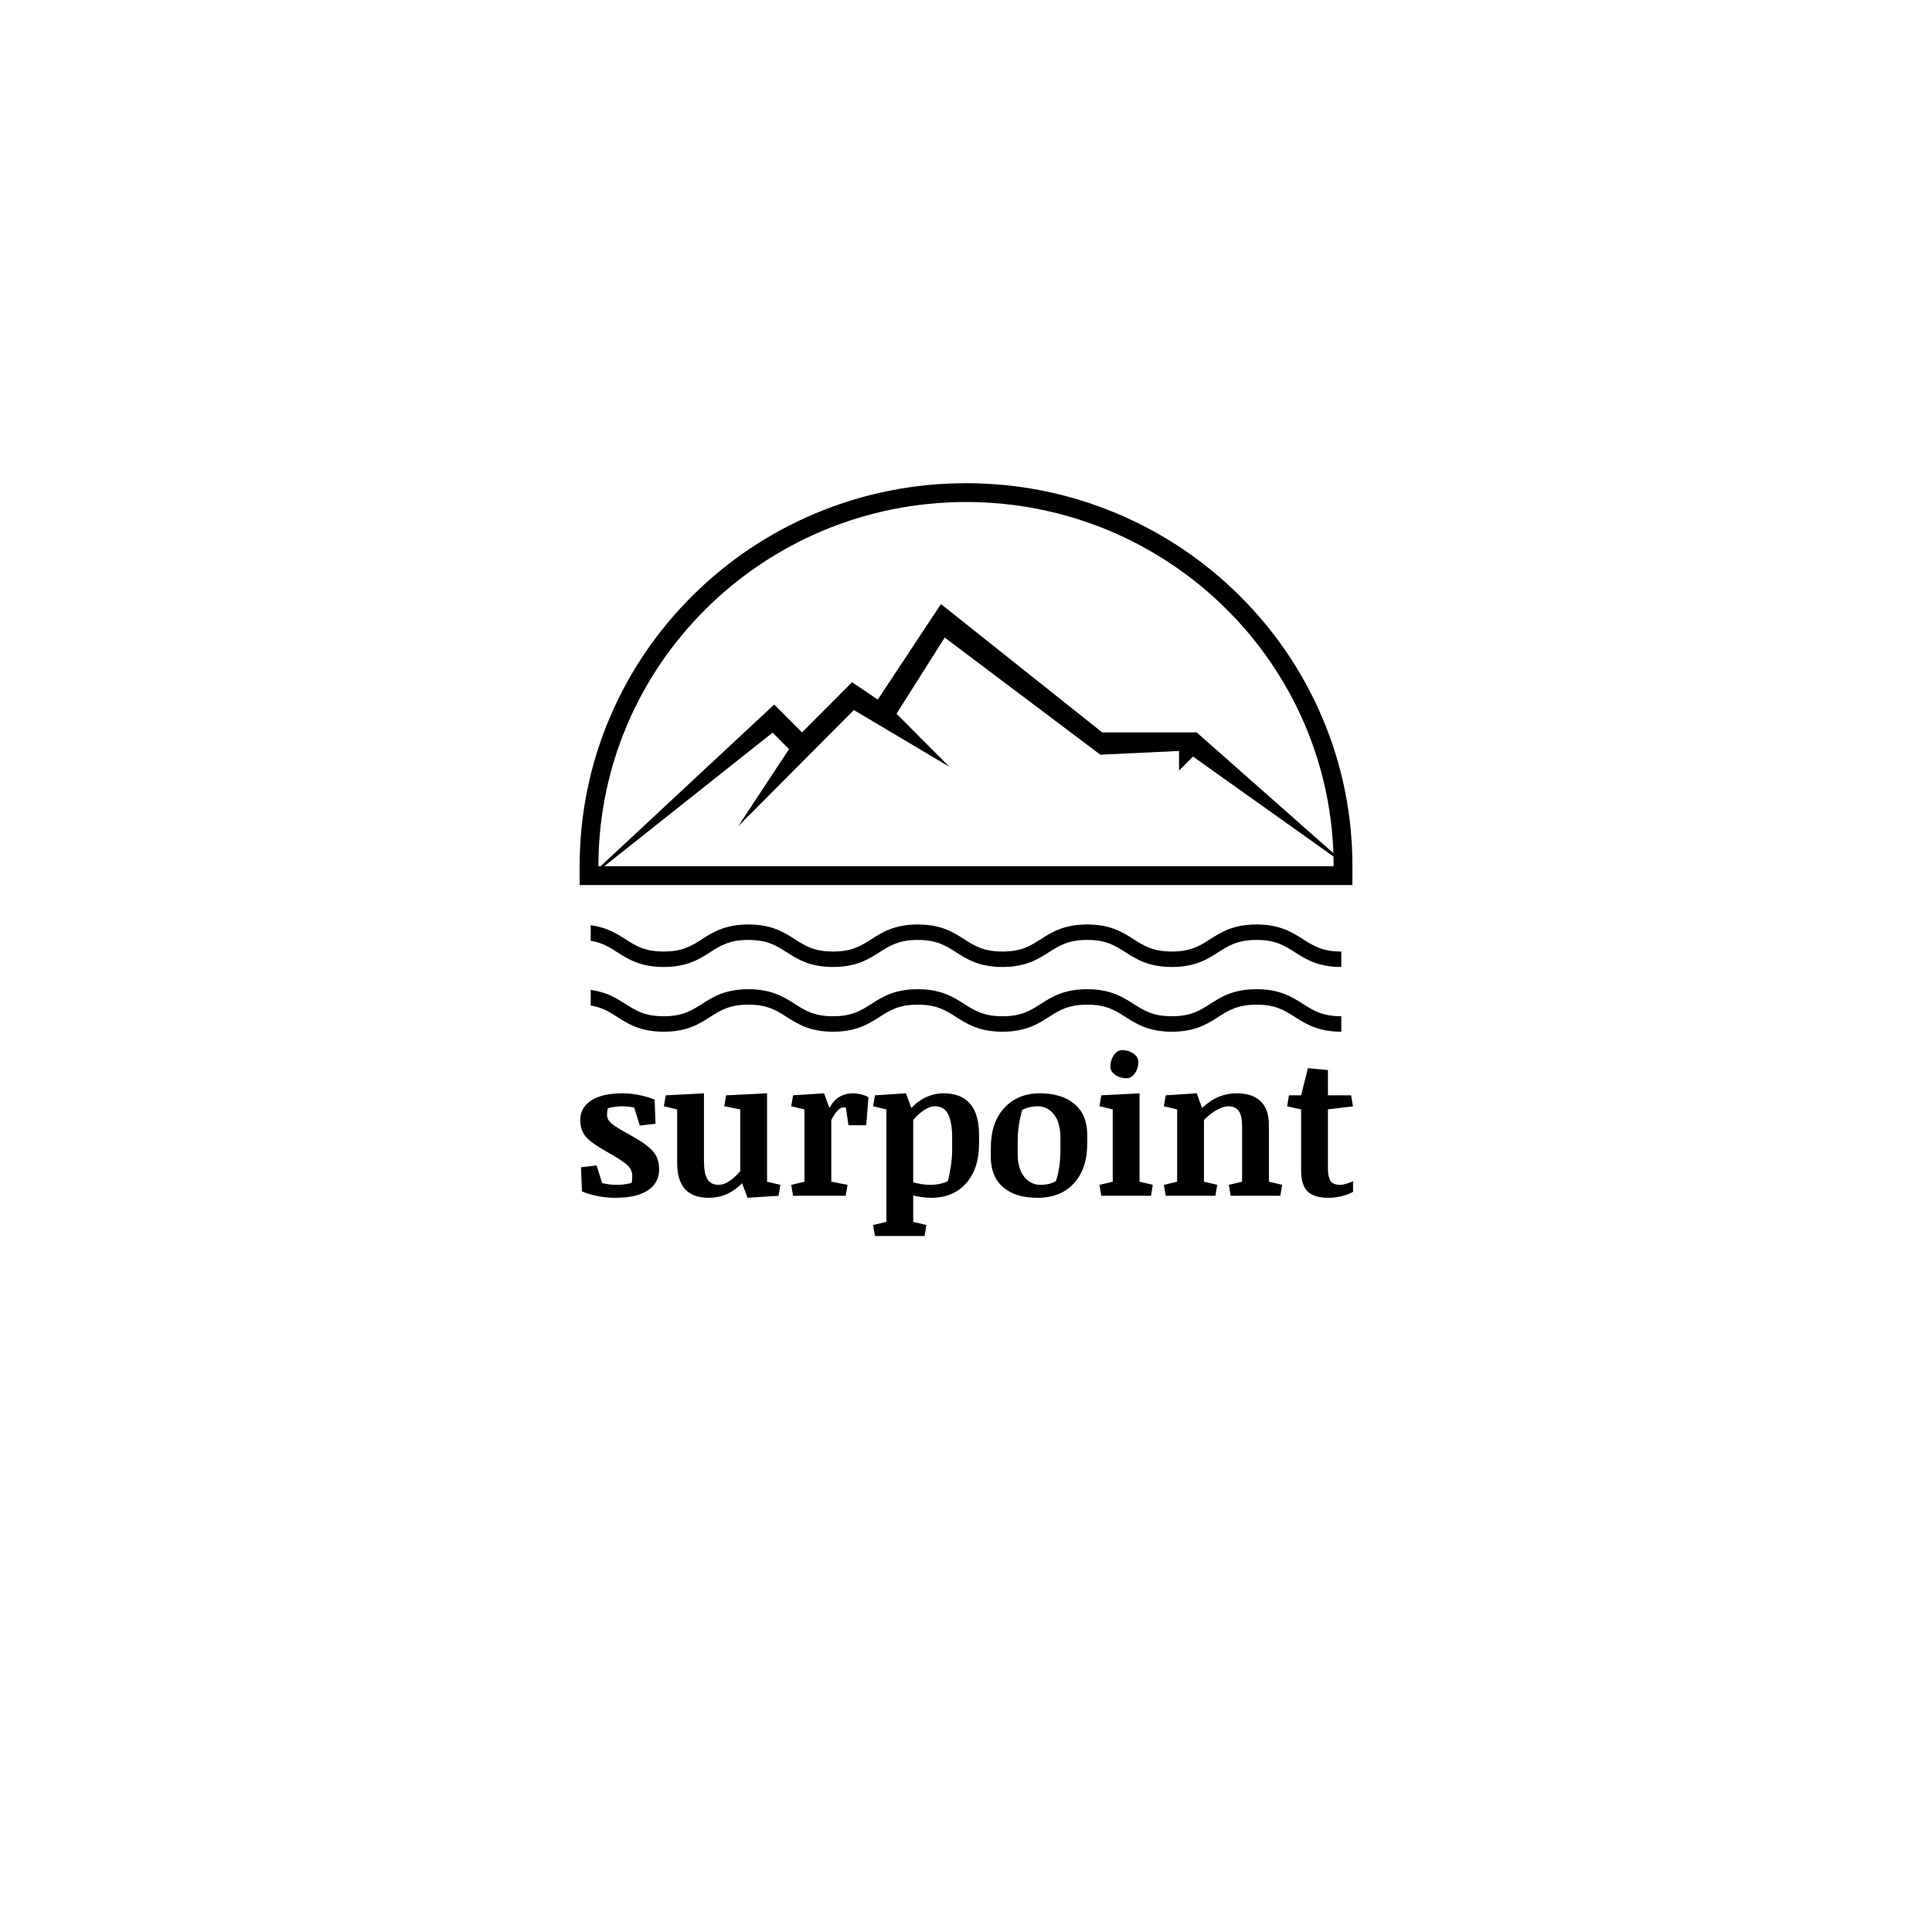
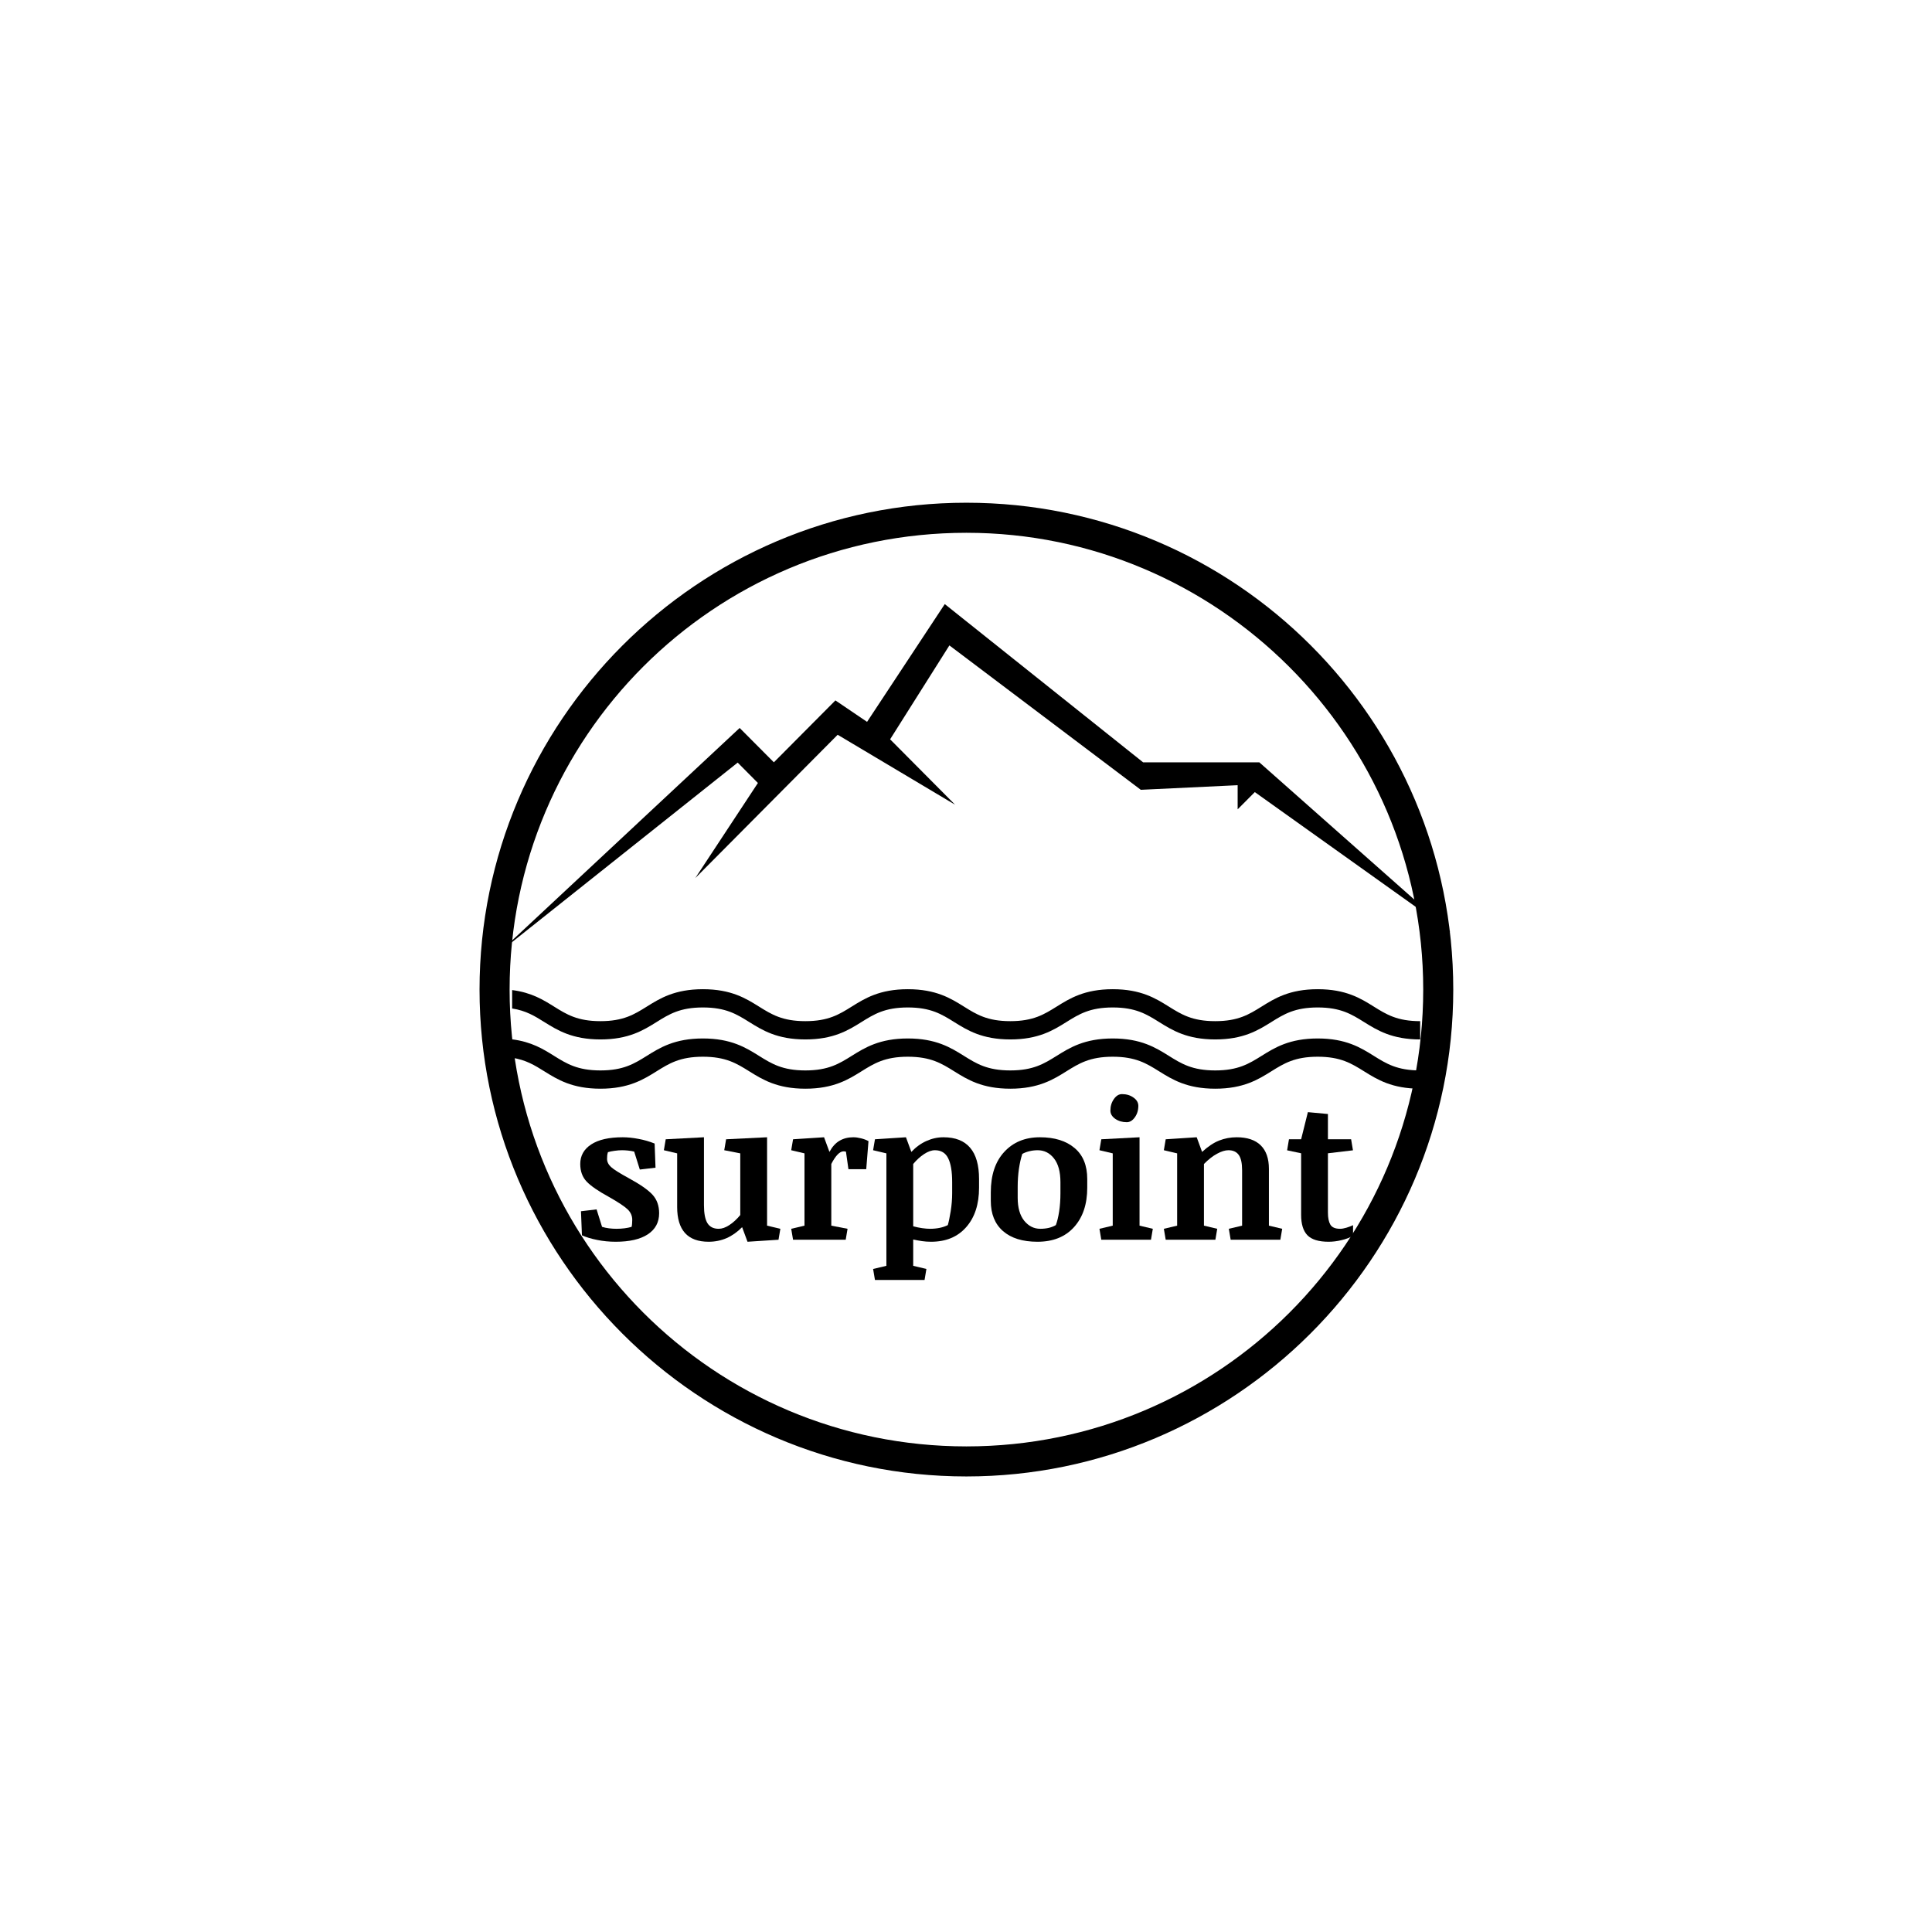
<svg xmlns="http://www.w3.org/2000/svg" width="500" zoomAndPan="magnify" viewBox="0 0 375 375" height="500" preserveAspectRatio="xMidYMid meet" version="1.0">
  <defs>
    <g />
-     <clipPath id="75e14b46ae">
-       <path d="M 112.5 93.789 L 262.5 93.789 L 262.5 171.789 L 112.5 171.789 Z M 112.5 93.789 " clip-rule="nonzero" />
+     <clipPath id="3ce41487e0">
+       <path d="M 93.078 97.578 L 282.078 97.578 L 282.078 286.578 L 93.078 286.578 Z M 93.078 97.578 " clip-rule="nonzero" />
    </clipPath>
-     <clipPath id="e785154982">
-       <path d="M 112.5 117.227 L 262.5 117.227 L 262.5 171.977 L 112.5 171.977 Z M 112.5 117.227 " clip-rule="nonzero" />
+     <clipPath id="e58c395851">
+       <path d="M 97.109 117.227 L 281.609 117.227 L 281.609 184.727 L 97.109 184.727 Z M 97.109 117.227 " clip-rule="nonzero" />
    </clipPath>
-     <clipPath id="3c99757344">
-       <path d="M 114 192 L 261 192 L 261 200.25 L 114 200.25 Z M 114 192 " clip-rule="nonzero" />
+     <clipPath id="91e1341106">
+       <path d="M 99 201.562 L 276 201.562 L 276 211.312 L 99 211.312 Z M 99 201.562 " clip-rule="nonzero" />
    </clipPath>
-     <clipPath id="781fc5e92c">
-       <path d="M 114 179.438 L 261 179.438 L 261 187.688 L 114 187.688 Z M 114 179.438 " clip-rule="nonzero" />
+     <clipPath id="4957fc5bbb">
+       <path d="M 99 192 L 276 192 L 276 201.75 L 99 201.75 Z M 99 192 " clip-rule="nonzero" />
    </clipPath>
  </defs>
  <rect x="-37.5" width="450" fill="#ffffff" y="-37.5" height="450" fill-opacity="1" />
  <rect x="-37.5" width="450" fill="#ffffff" y="-37.5" height="450" fill-opacity="1" />
-   <g clip-path="url(#75e14b46ae)">
-     <path fill="#000000" d="M 116.152 168.133 C 116.152 129.094 148.105 97.441 187.508 97.441 C 226.91 97.441 258.859 129.094 258.859 168.133 Z M 112.508 171.785 L 262.508 171.785 L 262.508 168.133 C 262.508 158.094 260.52 148.355 256.605 139.18 C 252.824 130.328 247.414 122.375 240.523 115.547 C 233.633 108.727 225.617 103.367 216.684 99.625 C 207.441 95.754 197.625 93.789 187.508 93.789 C 177.391 93.789 167.574 95.754 158.328 99.625 C 149.398 103.367 141.379 108.727 134.488 115.547 C 127.598 122.375 122.188 130.328 118.406 139.18 C 114.492 148.355 112.508 158.094 112.508 168.133 Z M 112.508 171.785 " fill-opacity="1" fill-rule="nonzero" />
+   <g clip-path="url(#3ce41487e0)">
+     <path fill="#000000" d="M 187.578 286.578 C 135.371 286.578 93.078 243.996 93.078 192.078 C 93.078 140.164 135.371 97.578 187.578 97.578 C 239.789 97.578 282.078 139.871 282.078 192.078 C 282.078 244.289 239.496 286.578 187.578 286.578 Z M 187.578 103.414 C 138.578 103.414 98.914 143.078 98.914 192.078 C 98.914 241.078 138.578 280.746 187.578 280.746 C 236.578 280.746 276.246 241.078 276.246 192.078 C 276.246 143.078 236.289 103.414 187.578 103.414 Z M 187.578 103.414 " fill-opacity="1" fill-rule="nonzero" />
  </g>
-   <g clip-path="url(#e785154982)">
-     <path fill="#000000" d="M 112.5 171.934 L 150.27 136.75 L 155.668 142.16 L 165.379 132.414 L 170.375 135.789 L 182.641 117.25 L 213.938 142.16 L 232.277 142.16 L 262.5 168.859 L 231.562 146.848 L 228.855 149.559 L 228.855 145.762 L 213.574 146.484 L 183.367 123.754 L 174.012 138.535 L 184.27 148.836 L 165.738 137.82 L 143.266 160.391 L 153.152 145.41 L 149.961 142.203 Z M 112.5 171.934 " fill-opacity="1" fill-rule="nonzero" />
+   <g clip-path="url(#e58c395851)">
+     <path fill="#000000" d="M 97.109 184.676 L 143.566 141.297 L 150.207 147.965 L 162.152 135.949 L 168.297 140.113 L 183.379 117.254 L 221.879 147.969 L 244.434 147.969 L 281.609 180.883 L 243.559 153.746 L 240.227 157.09 L 240.227 152.406 L 221.43 153.301 L 184.277 125.273 L 172.77 143.5 L 185.383 156.195 L 162.59 142.617 L 134.949 170.441 L 147.109 151.977 L 143.184 148.02 Z M 97.109 184.676 " fill-opacity="1" fill-rule="nonzero" />
  </g>
  <g fill="#000000" fill-opacity="1">
-     <g transform="translate(111.4379, 232.1015)">
+     <g transform="translate(111.4379, 240.6327)">
      <g>
        <path d="M 10.625 -11.938 C 12.832 -10.738 14.363 -9.672 15.219 -8.734 C 16.07 -7.797 16.5 -6.598 16.5 -5.141 C 16.5 -3.379 15.766 -2.016 14.297 -1.047 C 12.828 -0.086 10.754 0.391 8.078 0.391 C 6.797 0.391 5.582 0.27 4.438 0.031 C 3.301 -0.195 2.328 -0.492 1.516 -0.859 L 1.328 -5.531 L 4.359 -5.891 L 5.422 -2.5 C 5.828 -2.375 6.27 -2.281 6.75 -2.219 C 7.227 -2.156 7.719 -2.125 8.219 -2.125 C 8.758 -2.125 9.273 -2.156 9.766 -2.219 C 10.266 -2.281 10.727 -2.375 11.156 -2.5 C 11.207 -2.688 11.238 -2.898 11.25 -3.141 C 11.27 -3.391 11.281 -3.629 11.281 -3.859 C 11.281 -4.641 10.984 -5.316 10.391 -5.891 C 9.797 -6.461 8.594 -7.266 6.781 -8.297 C 4.719 -9.422 3.27 -10.414 2.438 -11.281 C 1.602 -12.156 1.188 -13.297 1.188 -14.703 C 1.188 -16.305 1.895 -17.57 3.312 -18.5 C 4.727 -19.426 6.77 -19.891 9.438 -19.891 C 10.383 -19.891 11.398 -19.785 12.484 -19.578 C 13.566 -19.379 14.613 -19.078 15.625 -18.672 L 15.797 -13.984 L 12.75 -13.625 L 11.656 -17.109 C 11.27 -17.203 10.867 -17.27 10.453 -17.312 C 10.047 -17.352 9.664 -17.375 9.312 -17.375 C 8.852 -17.375 8.375 -17.336 7.875 -17.266 C 7.383 -17.203 6.945 -17.113 6.562 -17 C 6.5 -16.801 6.453 -16.586 6.422 -16.359 C 6.398 -16.141 6.391 -15.914 6.391 -15.688 C 6.391 -15.125 6.645 -14.602 7.156 -14.125 C 7.676 -13.645 8.832 -12.914 10.625 -11.938 Z M 10.625 -11.938 " />
      </g>
    </g>
  </g>
  <g fill="#000000" fill-opacity="1">
-     <g transform="translate(128.7169, 232.1015)">
+     <g transform="translate(128.7169, 240.6327)">
      <g>
        <path d="M 7.922 -6.703 C 7.922 -5.117 8.145 -3.957 8.594 -3.219 C 9.051 -2.488 9.781 -2.125 10.781 -2.125 C 11.426 -2.125 12.113 -2.363 12.844 -2.844 C 13.582 -3.32 14.289 -3.973 14.969 -4.797 L 14.969 -16.766 L 11.859 -17.375 L 12.219 -19.5 L 20.172 -19.891 L 20.172 -2.734 L 22.75 -2.125 L 22.391 0 L 16.375 0.391 L 15.328 -2.438 C 14.398 -1.5 13.395 -0.789 12.312 -0.312 C 11.227 0.156 10.066 0.391 8.828 0.391 C 6.785 0.391 5.254 -0.176 4.234 -1.312 C 3.223 -2.445 2.719 -4.129 2.719 -6.359 L 2.719 -16.766 L 0.141 -17.375 L 0.5 -19.5 L 7.922 -19.891 Z M 7.922 -6.703 " />
      </g>
    </g>
  </g>
  <g fill="#000000" fill-opacity="1">
-     <g transform="translate(152.3542, 232.1015)">
+     <g transform="translate(152.3542, 240.6327)">
      <g>
        <path d="M 3.797 -16.766 L 1.219 -17.375 L 1.578 -19.5 L 7.594 -19.891 L 8.641 -17.047 C 9.172 -18.035 9.816 -18.754 10.578 -19.203 C 11.348 -19.66 12.242 -19.891 13.266 -19.891 C 13.742 -19.891 14.242 -19.82 14.766 -19.688 C 15.297 -19.562 15.781 -19.379 16.219 -19.141 L 15.781 -13.688 L 12.328 -13.688 L 11.844 -17.094 C 11.758 -17.113 11.676 -17.129 11.594 -17.141 C 11.508 -17.148 11.43 -17.156 11.359 -17.156 C 10.992 -17.156 10.602 -16.938 10.188 -16.5 C 9.781 -16.062 9.383 -15.461 9 -14.703 L 9 -2.734 L 12.156 -2.125 L 11.797 0 L 1.578 0 L 1.219 -2.125 L 3.797 -2.734 Z M 3.797 -16.766 " />
      </g>
    </g>
  </g>
  <g fill="#000000" fill-opacity="1">
-     <g transform="translate(168.8608, 232.1015)">
+     <g transform="translate(168.8608, 240.6327)">
      <g>
        <path d="M 15.953 -11.172 C 15.953 -13.254 15.691 -14.805 15.172 -15.828 C 14.66 -16.859 13.805 -17.375 12.609 -17.375 C 11.961 -17.375 11.258 -17.125 10.5 -16.625 C 9.75 -16.133 9.047 -15.492 8.391 -14.703 L 8.391 -2.609 C 8.973 -2.453 9.551 -2.332 10.125 -2.25 C 10.707 -2.164 11.223 -2.125 11.672 -2.125 C 12.328 -2.125 12.957 -2.188 13.562 -2.312 C 14.176 -2.445 14.691 -2.625 15.109 -2.844 C 15.297 -3.488 15.484 -4.395 15.672 -5.562 C 15.859 -6.738 15.953 -7.895 15.953 -9.031 Z M 3.188 -16.766 L 0.609 -17.375 L 0.969 -19.5 L 6.984 -19.891 L 8.031 -17.047 C 8.926 -17.992 9.906 -18.703 10.969 -19.172 C 12.031 -19.648 13.129 -19.891 14.266 -19.891 C 16.566 -19.891 18.289 -19.211 19.438 -17.859 C 20.594 -16.516 21.172 -14.488 21.172 -11.781 L 21.172 -10.094 C 21.172 -6.875 20.336 -4.32 18.672 -2.438 C 17.016 -0.551 14.742 0.391 11.859 0.391 C 11.242 0.391 10.648 0.348 10.078 0.266 C 9.516 0.18 8.953 0.078 8.391 -0.047 L 8.391 5.062 L 10.953 5.672 L 10.594 7.812 L 0.969 7.812 L 0.609 5.672 L 3.188 5.062 Z M 3.188 -16.766 " />
      </g>
    </g>
  </g>
  <g fill="#000000" fill-opacity="1">
-     <g transform="translate(191.2049, 232.1015)">
+     <g transform="translate(191.2049, 240.6327)">
      <g>
        <path d="M 10.172 0.391 C 7.285 0.391 5.051 -0.301 3.469 -1.688 C 1.895 -3.07 1.109 -5.02 1.109 -7.531 L 1.109 -9.203 C 1.109 -12.547 1.977 -15.16 3.719 -17.047 C 5.457 -18.941 7.766 -19.891 10.641 -19.891 C 13.484 -19.891 15.723 -19.195 17.359 -17.812 C 19.004 -16.438 19.828 -14.426 19.828 -11.781 L 19.828 -10.094 C 19.828 -6.895 18.973 -4.348 17.266 -2.453 C 15.555 -0.555 13.191 0.391 10.172 0.391 Z M 14.625 -11.172 C 14.625 -13.18 14.207 -14.719 13.375 -15.781 C 12.539 -16.844 11.484 -17.375 10.203 -17.375 C 9.629 -17.375 9.082 -17.305 8.562 -17.172 C 8.051 -17.047 7.602 -16.875 7.219 -16.656 C 6.945 -15.812 6.727 -14.832 6.562 -13.719 C 6.406 -12.613 6.328 -11.469 6.328 -10.281 L 6.328 -8.141 C 6.328 -6.223 6.75 -4.738 7.594 -3.688 C 8.445 -2.645 9.488 -2.125 10.719 -2.125 C 11.32 -2.125 11.883 -2.188 12.406 -2.312 C 12.926 -2.445 13.367 -2.625 13.734 -2.844 C 13.992 -3.52 14.207 -4.398 14.375 -5.484 C 14.539 -6.566 14.625 -7.75 14.625 -9.031 Z M 14.625 -11.172 " />
      </g>
    </g>
  </g>
  <g fill="#000000" fill-opacity="1">
-     <g transform="translate(212.184, 232.1015)">
+     <g transform="translate(212.184, 240.6327)">
      <g>
        <path d="M 9 -2.734 L 11.578 -2.125 L 11.219 0 L 1.578 0 L 1.219 -2.125 L 3.797 -2.734 L 3.797 -16.766 L 1.219 -17.375 L 1.578 -19.5 L 9 -19.891 Z M 3.344 -25.062 C 3.344 -25.914 3.566 -26.66 4.016 -27.297 C 4.461 -27.941 4.988 -28.266 5.594 -28.266 C 6.469 -28.266 7.211 -28.039 7.828 -27.594 C 8.453 -27.156 8.766 -26.617 8.766 -25.984 C 8.766 -25.129 8.535 -24.383 8.078 -23.75 C 7.629 -23.125 7.109 -22.812 6.516 -22.812 C 5.66 -22.812 4.914 -23.031 4.281 -23.469 C 3.656 -23.914 3.344 -24.445 3.344 -25.062 Z M 3.344 -25.062 " />
      </g>
    </g>
  </g>
  <g fill="#000000" fill-opacity="1">
-     <g transform="translate(224.6852, 232.1015)">
+     <g transform="translate(224.6852, 240.6327)">
      <g>
        <path d="M 1.219 -2.125 L 3.797 -2.734 L 3.797 -16.766 L 1.219 -17.375 L 1.578 -19.5 L 7.594 -19.891 L 8.641 -17.047 C 9.766 -18.086 10.863 -18.82 11.938 -19.25 C 13.02 -19.676 14.16 -19.891 15.359 -19.891 C 17.398 -19.891 18.953 -19.367 20.016 -18.328 C 21.078 -17.285 21.609 -15.766 21.609 -13.766 L 21.609 -2.734 L 24.188 -2.125 L 23.828 0 L 14.188 0 L 13.828 -2.125 L 16.406 -2.734 L 16.406 -13.5 C 16.406 -14.875 16.188 -15.863 15.75 -16.469 C 15.312 -17.07 14.645 -17.375 13.75 -17.375 C 13.113 -17.375 12.383 -17.148 11.562 -16.703 C 10.738 -16.266 9.883 -15.598 9 -14.703 L 9 -2.734 L 11.578 -2.125 L 11.219 0 L 1.578 0 Z M 1.219 -2.125 " />
      </g>
    </g>
  </g>
  <g fill="#000000" fill-opacity="1">
-     <g transform="translate(249.6876, 232.1015)">
+     <g transform="translate(249.6876, 240.6327)">
      <g>
        <path d="M 12.562 -19.5 L 12.922 -17.359 L 8.062 -16.781 L 8.062 -5.25 C 8.062 -4.25 8.219 -3.477 8.531 -2.938 C 8.852 -2.395 9.484 -2.125 10.422 -2.125 C 10.766 -2.125 11.164 -2.191 11.625 -2.328 C 12.082 -2.461 12.52 -2.629 12.938 -2.828 L 12.938 -0.766 C 12.289 -0.398 11.547 -0.117 10.703 0.078 C 9.867 0.285 9.031 0.391 8.188 0.391 C 6.27 0.391 4.898 -0.031 4.078 -0.875 C 3.266 -1.719 2.859 -3.039 2.859 -4.844 L 2.859 -16.781 L 0.141 -17.359 L 0.5 -19.5 L 2.859 -19.5 L 4.172 -24.766 L 8.062 -24.406 L 8.062 -19.5 Z M 12.562 -19.5 " />
      </g>
    </g>
  </g>
-   <g clip-path="url(#3c99757344)">
-     <path fill="#000000" d="M 252.898 194.855 C 250.805 193.516 248.43 192.004 243.902 192.004 C 239.371 192.004 236.996 193.516 234.902 194.855 C 232.891 196.141 231.148 197.254 227.461 197.254 C 223.77 197.254 222.031 196.141 220.016 194.855 C 217.922 193.516 215.551 192.004 211.02 192.004 C 206.488 192.004 204.117 193.516 202.023 194.855 C 200.012 196.141 198.27 197.254 194.582 197.254 C 190.891 197.254 189.152 196.141 187.137 194.855 C 185.043 193.516 182.672 192.004 178.141 192.004 C 173.613 192.004 171.238 193.516 169.145 194.855 C 167.133 196.141 165.391 197.254 161.703 197.254 C 158.012 197.254 156.273 196.141 154.258 194.855 C 152.164 193.516 149.793 192.004 145.262 192.004 C 140.73 192.004 138.359 193.516 136.266 194.855 C 134.254 196.141 132.512 197.254 128.824 197.254 C 125.133 197.254 123.395 196.141 121.379 194.855 C 119.668 193.762 117.77 192.551 114.656 192.145 L 114.656 195.172 C 116.891 195.527 118.277 196.41 119.828 197.398 C 121.922 198.738 124.293 200.254 128.824 200.254 C 133.352 200.254 135.727 198.738 137.82 197.398 C 139.832 196.113 141.57 195.004 145.262 195.004 C 148.953 195.004 150.691 196.113 152.707 197.398 C 154.801 198.738 157.172 200.254 161.703 200.254 C 166.23 200.254 168.605 198.738 170.699 197.398 C 172.711 196.113 174.449 195.004 178.141 195.004 C 181.832 195.004 183.57 196.113 185.586 197.398 C 187.676 198.738 190.051 200.254 194.582 200.254 C 199.109 200.254 201.484 198.738 203.578 197.398 C 205.59 196.113 207.332 195.004 211.02 195.004 C 214.711 195.004 216.449 196.113 218.465 197.398 C 220.559 198.738 222.93 200.254 227.461 200.254 C 231.988 200.254 234.363 198.738 236.457 197.398 C 238.473 196.113 240.211 195.004 243.902 195.004 C 247.59 195.004 249.332 196.113 251.348 197.398 C 253.441 198.738 255.812 200.254 260.344 200.254 L 260.344 197.254 C 256.652 197.254 254.914 196.141 252.898 194.855 " fill-opacity="1" fill-rule="nonzero" />
+   <g clip-path="url(#91e1341106)">
+     <path fill="#000000" d="M 266.648 204.938 C 264.113 203.355 261.246 201.566 255.766 201.566 C 250.281 201.566 247.414 203.355 244.879 204.938 C 242.441 206.457 240.336 207.77 235.875 207.77 C 231.41 207.77 229.305 206.457 226.867 204.938 C 224.336 203.355 221.465 201.566 215.984 201.566 C 210.504 201.566 207.637 203.355 205.102 204.938 C 202.664 206.457 200.562 207.77 196.098 207.77 C 191.633 207.77 189.527 206.457 187.094 204.938 C 184.559 203.355 181.688 201.566 176.207 201.566 C 170.73 201.566 167.859 203.355 165.324 204.938 C 162.891 206.457 160.785 207.77 156.32 207.77 C 151.859 207.77 149.754 206.457 147.316 204.938 C 144.785 203.355 141.914 201.566 136.434 201.566 C 130.953 201.566 128.082 203.355 125.551 204.938 C 123.113 206.457 121.008 207.77 116.547 207.77 C 112.082 207.77 109.977 206.457 107.539 204.938 C 105.469 203.645 103.172 202.211 99.406 201.734 L 99.406 205.309 C 102.109 205.73 103.789 206.777 105.66 207.945 C 108.195 209.523 111.066 211.316 116.547 211.316 C 122.027 211.316 124.895 209.523 127.43 207.945 C 129.863 206.426 131.969 205.109 136.434 205.109 C 140.898 205.109 143 206.426 145.438 207.945 C 147.973 209.523 150.84 211.316 156.32 211.316 C 161.801 211.316 164.672 209.523 167.203 207.945 C 169.641 206.426 171.746 205.109 176.207 205.109 C 180.672 205.109 182.777 206.426 185.215 207.945 C 187.746 209.523 190.617 211.316 196.098 211.316 C 201.578 211.316 204.449 209.523 206.98 207.945 C 209.418 206.426 211.52 205.109 215.984 205.109 C 220.449 205.109 222.555 206.426 224.992 207.945 C 227.523 209.523 230.395 211.316 235.875 211.316 C 241.355 211.316 244.227 209.523 246.758 207.945 C 249.195 206.426 251.301 205.109 255.766 205.109 C 260.227 205.109 262.332 206.426 264.77 207.945 C 267.305 209.523 270.176 211.316 275.656 211.316 L 275.656 207.77 C 271.191 207.77 269.086 206.457 266.648 204.938 " fill-opacity="1" fill-rule="nonzero" />
  </g>
-   <g clip-path="url(#781fc5e92c)">
-     <path fill="#000000" d="M 252.898 182.293 C 250.805 180.953 248.43 179.441 243.902 179.441 C 239.371 179.441 236.996 180.953 234.902 182.293 C 232.891 183.578 231.148 184.691 227.461 184.691 C 223.77 184.691 222.031 183.578 220.016 182.293 C 217.922 180.953 215.551 179.441 211.02 179.441 C 206.488 179.441 204.117 180.953 202.023 182.293 C 200.012 183.578 198.27 184.691 194.582 184.691 C 190.891 184.691 189.152 183.578 187.137 182.293 C 185.043 180.953 182.672 179.441 178.141 179.441 C 173.613 179.441 171.238 180.953 169.145 182.293 C 167.133 183.578 165.391 184.691 161.703 184.691 C 158.012 184.691 156.273 183.578 154.258 182.293 C 152.164 180.953 149.793 179.441 145.262 179.441 C 140.73 179.441 138.359 180.953 136.266 182.293 C 134.254 183.578 132.512 184.691 128.824 184.691 C 125.133 184.691 123.395 183.578 121.379 182.293 C 119.668 181.199 117.77 179.988 114.656 179.582 L 114.656 182.609 C 116.891 182.965 118.277 183.848 119.828 184.836 C 121.922 186.176 124.293 187.691 128.824 187.691 C 133.352 187.691 135.727 186.176 137.82 184.836 C 139.832 183.551 141.57 182.441 145.262 182.441 C 148.953 182.441 150.691 183.551 152.707 184.836 C 154.801 186.176 157.172 187.691 161.703 187.691 C 166.23 187.691 168.605 186.176 170.699 184.836 C 172.711 183.551 174.449 182.441 178.141 182.441 C 181.832 182.441 183.57 183.551 185.586 184.836 C 187.676 186.176 190.051 187.691 194.582 187.691 C 199.109 187.691 201.484 186.176 203.578 184.836 C 205.59 183.551 207.332 182.441 211.02 182.441 C 214.711 182.441 216.449 183.551 218.465 184.836 C 220.559 186.176 222.93 187.691 227.461 187.691 C 231.988 187.691 234.363 186.176 236.457 184.836 C 238.473 183.551 240.211 182.441 243.902 182.441 C 247.59 182.441 249.332 183.551 251.348 184.836 C 253.441 186.176 255.812 187.691 260.344 187.691 L 260.344 184.691 C 256.652 184.691 254.914 183.578 252.898 182.293 " fill-opacity="1" fill-rule="nonzero" />
+   <g clip-path="url(#4957fc5bbb)">
+     <path fill="#000000" d="M 266.648 195.375 C 264.113 193.793 261.246 192.004 255.766 192.004 C 250.281 192.004 247.414 193.793 244.879 195.375 C 242.441 196.895 240.336 198.207 235.875 198.207 C 231.41 198.207 229.305 196.895 226.867 195.375 C 224.336 193.793 221.465 192.004 215.984 192.004 C 210.504 192.004 207.637 193.793 205.102 195.375 C 202.664 196.895 200.562 198.207 196.098 198.207 C 191.633 198.207 189.527 196.895 187.094 195.375 C 184.559 193.793 181.688 192.004 176.207 192.004 C 170.73 192.004 167.859 193.793 165.324 195.375 C 162.891 196.895 160.785 198.207 156.32 198.207 C 151.859 198.207 149.754 196.895 147.316 195.375 C 144.785 193.793 141.914 192.004 136.434 192.004 C 130.953 192.004 128.082 193.793 125.551 195.375 C 123.113 196.895 121.008 198.207 116.547 198.207 C 112.082 198.207 109.977 196.895 107.539 195.375 C 105.469 194.082 103.172 192.648 99.406 192.172 L 99.406 195.746 C 102.109 196.168 103.789 197.215 105.66 198.383 C 108.195 199.961 111.066 201.754 116.547 201.754 C 122.027 201.754 124.895 199.961 127.43 198.383 C 129.863 196.863 131.969 195.547 136.434 195.547 C 140.898 195.547 143 196.863 145.438 198.383 C 147.973 199.961 150.84 201.754 156.32 201.754 C 161.801 201.754 164.672 199.961 167.203 198.383 C 169.641 196.863 171.746 195.547 176.207 195.547 C 180.672 195.547 182.777 196.863 185.215 198.383 C 187.746 199.961 190.617 201.754 196.098 201.754 C 201.578 201.754 204.449 199.961 206.98 198.383 C 209.418 196.863 211.52 195.547 215.984 195.547 C 220.449 195.547 222.555 196.863 224.992 198.383 C 227.523 199.961 230.395 201.754 235.875 201.754 C 241.355 201.754 244.227 199.961 246.758 198.383 C 249.195 196.863 251.301 195.547 255.766 195.547 C 260.227 195.547 262.332 196.863 264.77 198.383 C 267.305 199.961 270.176 201.754 275.656 201.754 L 275.656 198.207 C 271.191 198.207 269.086 196.895 266.648 195.375 " fill-opacity="1" fill-rule="nonzero" />
  </g>
</svg>
